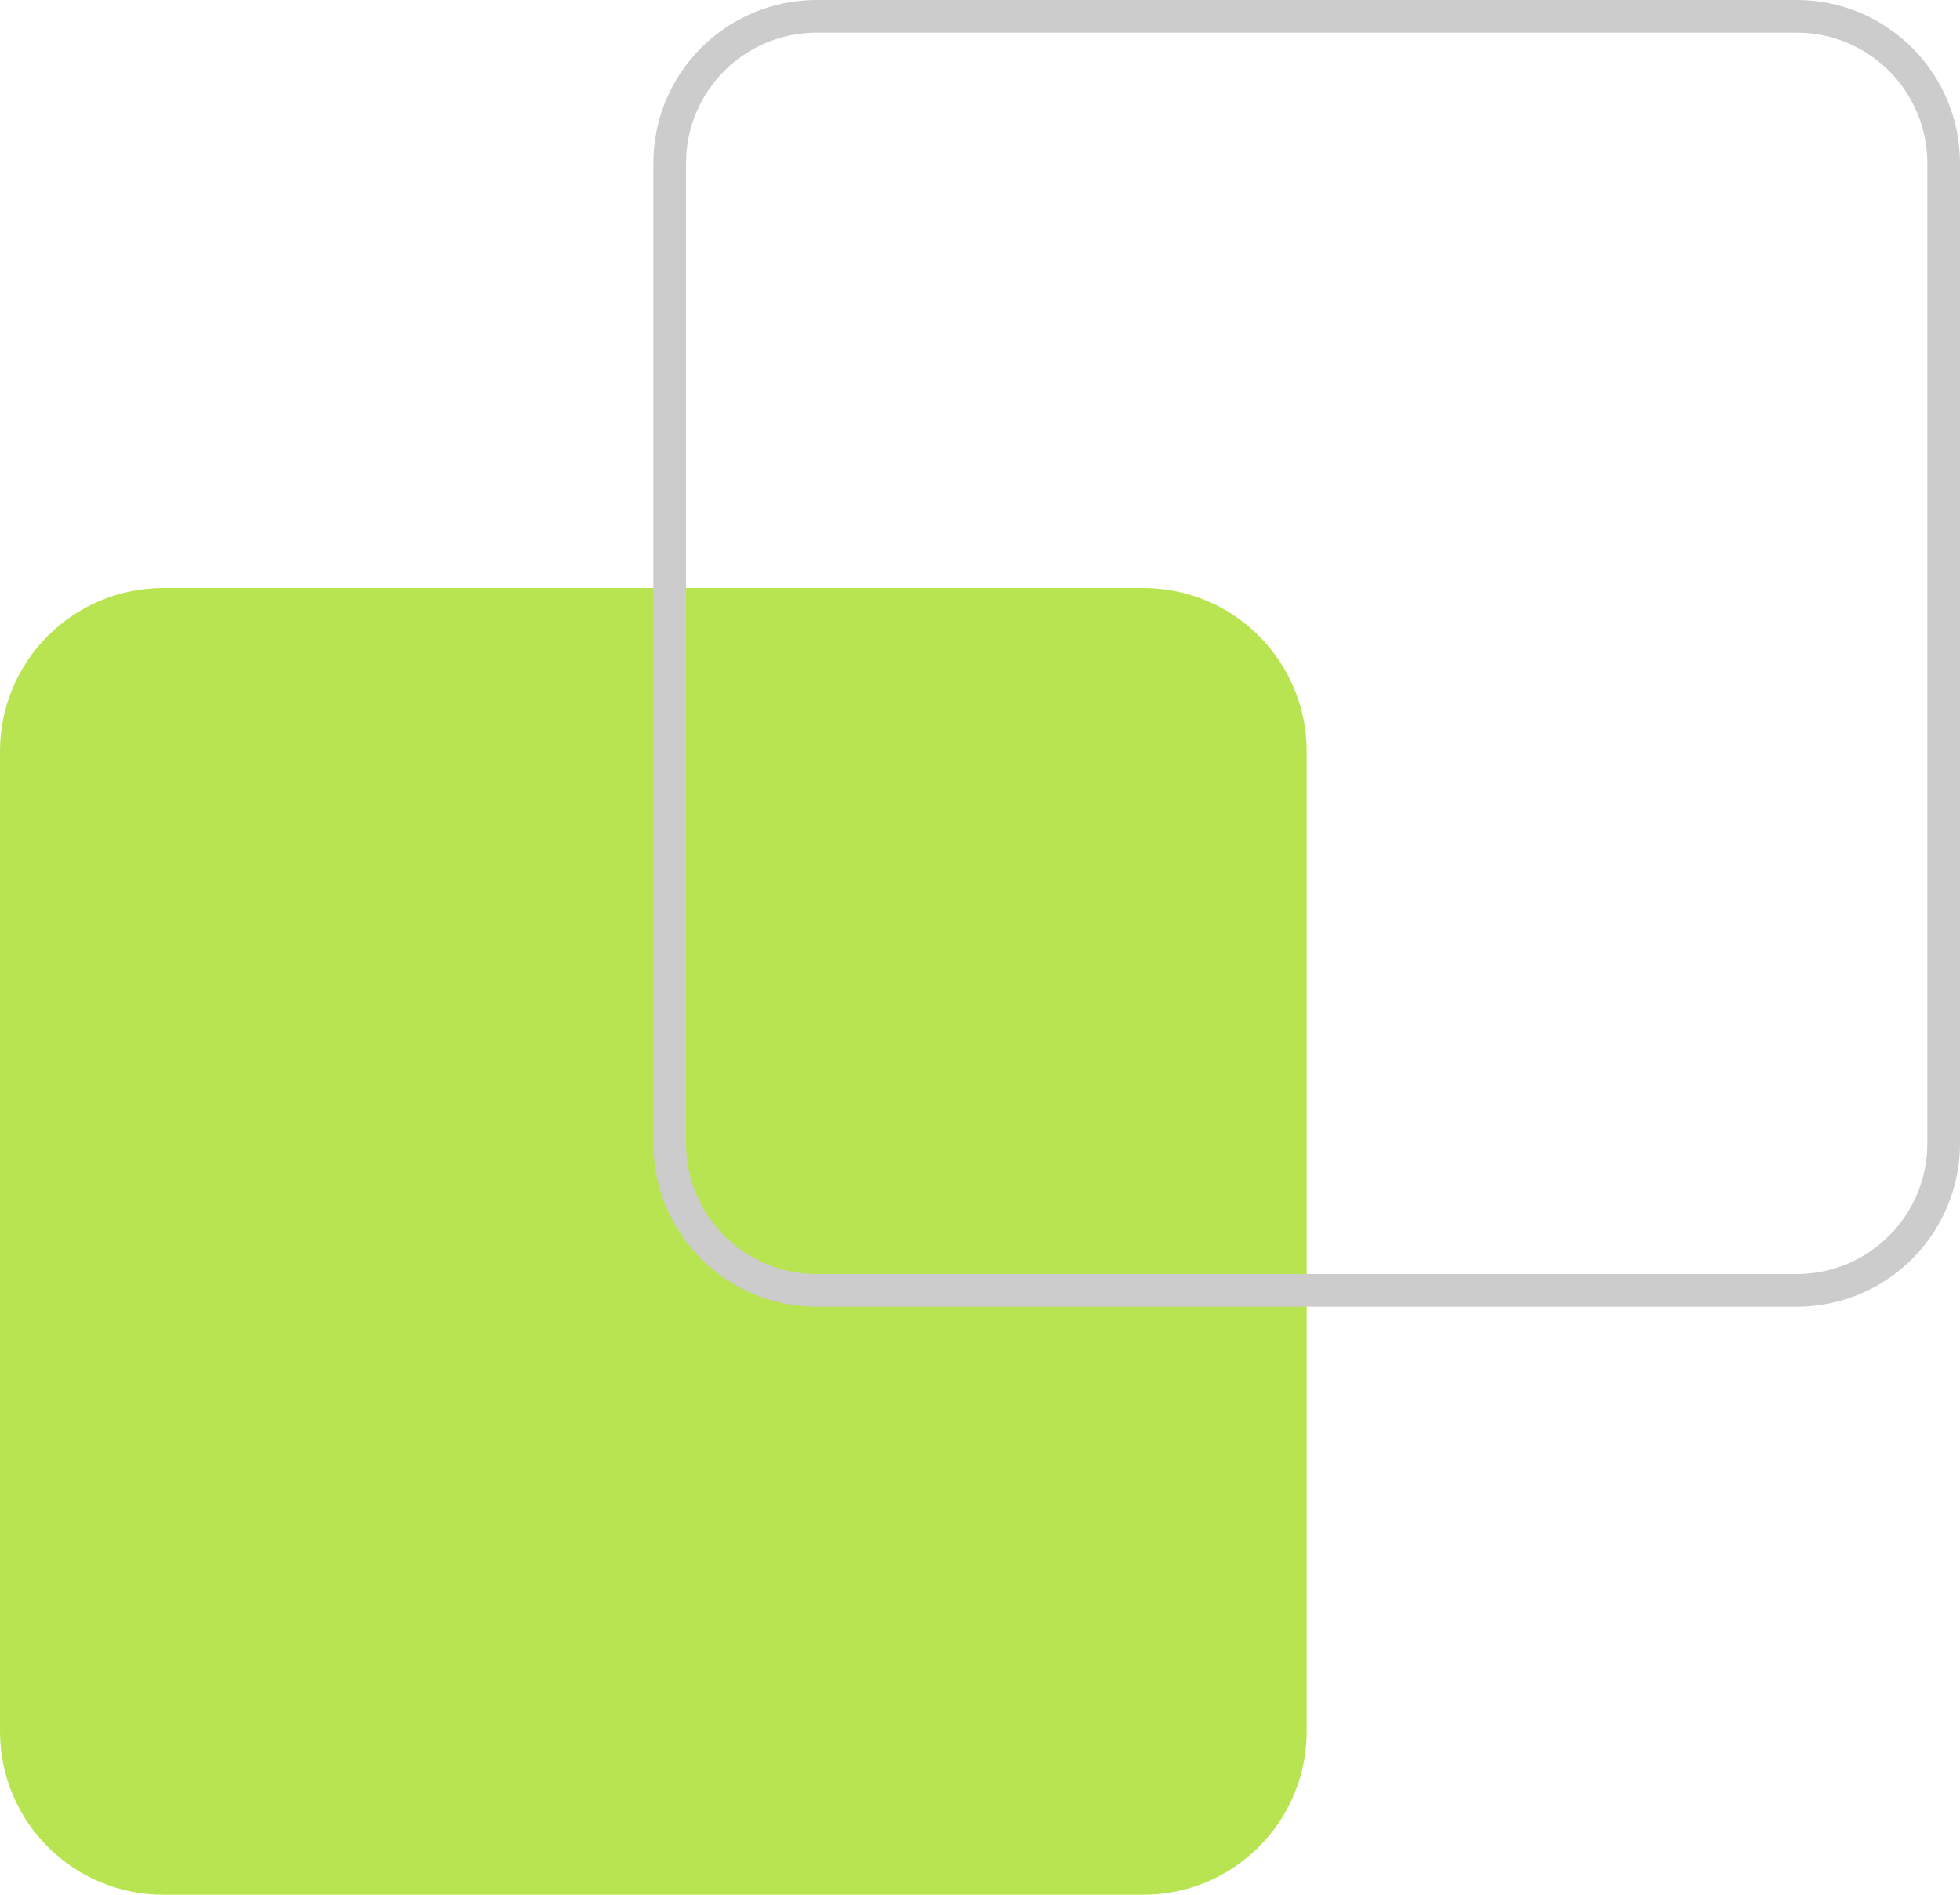
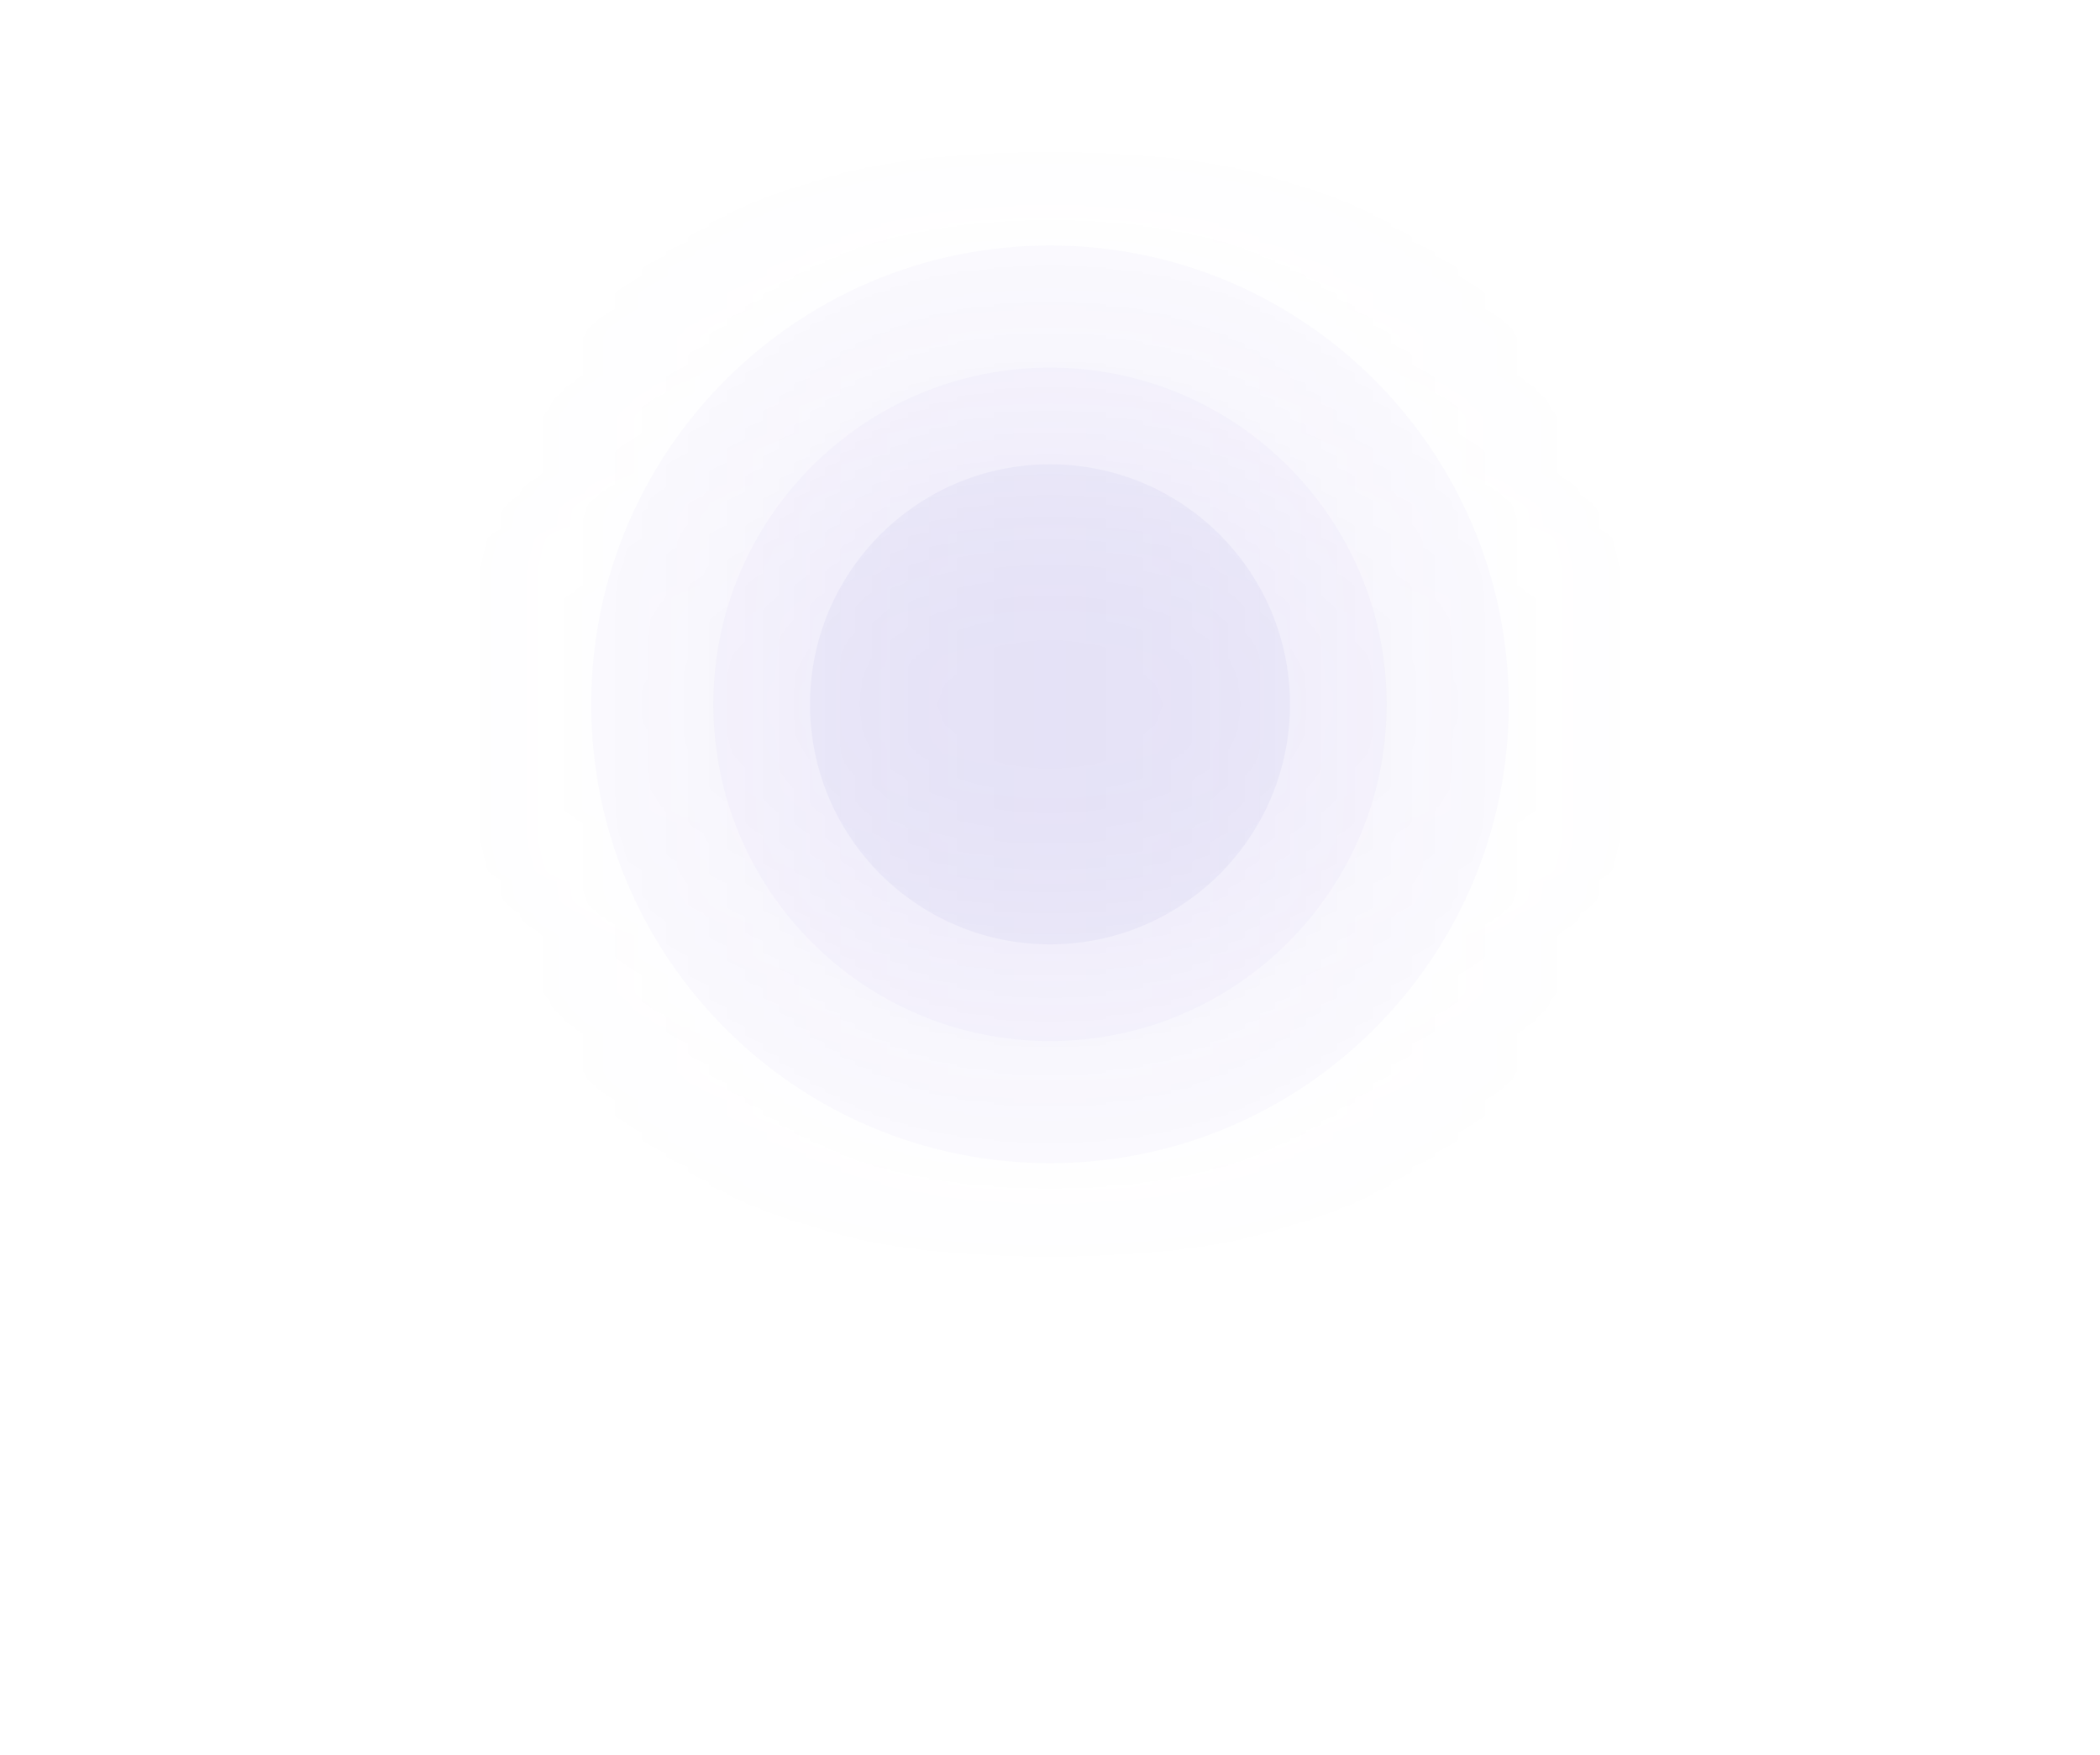
- <svg xmlns="http://www.w3.org/2000/svg" width="60" height="58" viewBox="0 0 60 58" fill="none">
-   <rect y="18" width="40" height="40" rx="5" fill="#B8E451" />
-   <rect x="20.5" y="0.5" width="39" height="39" rx="4.5" stroke="#CCCCCC" />
+ <svg xmlns="http://www.w3.org/2000/svg" width="1737" height="1451" viewBox="0 0 1737 1451" fill="none">
+   <circle opacity="0.03" cx="868.5" cy="582.5" r="379.5" fill="#6A5ACD" />
+   <circle opacity="0.03" cx="868.5" cy="582.5" r="278.5" fill="#6A5ACD" />
+   <circle opacity="0.06" cx="868.5" cy="582.5" r="198.5" fill="#6A5ACD" />
+   <g filter="url(#filter0_f_21607_356)">
+     <circle cx="868.5" cy="582.5" r="68.5" fill="#6A5ACD" />
+   </g>
+   <defs>
+     <filter id="filter0_f_21607_356" x="0" y="-286" width="1737" height="1737" filterUnits="userSpaceOnUse" color-interpolation-filters="sRGB">
+       <feFlood flood-opacity="0" result="BackgroundImageFix" />
+       <feBlend mode="normal" in="SourceGraphic" in2="BackgroundImageFix" result="shape" />
+       <feGaussianBlur stdDeviation="400" result="effect1_foregroundBlur_21607_356" />
+     </filter>
+   </defs>
</svg>
